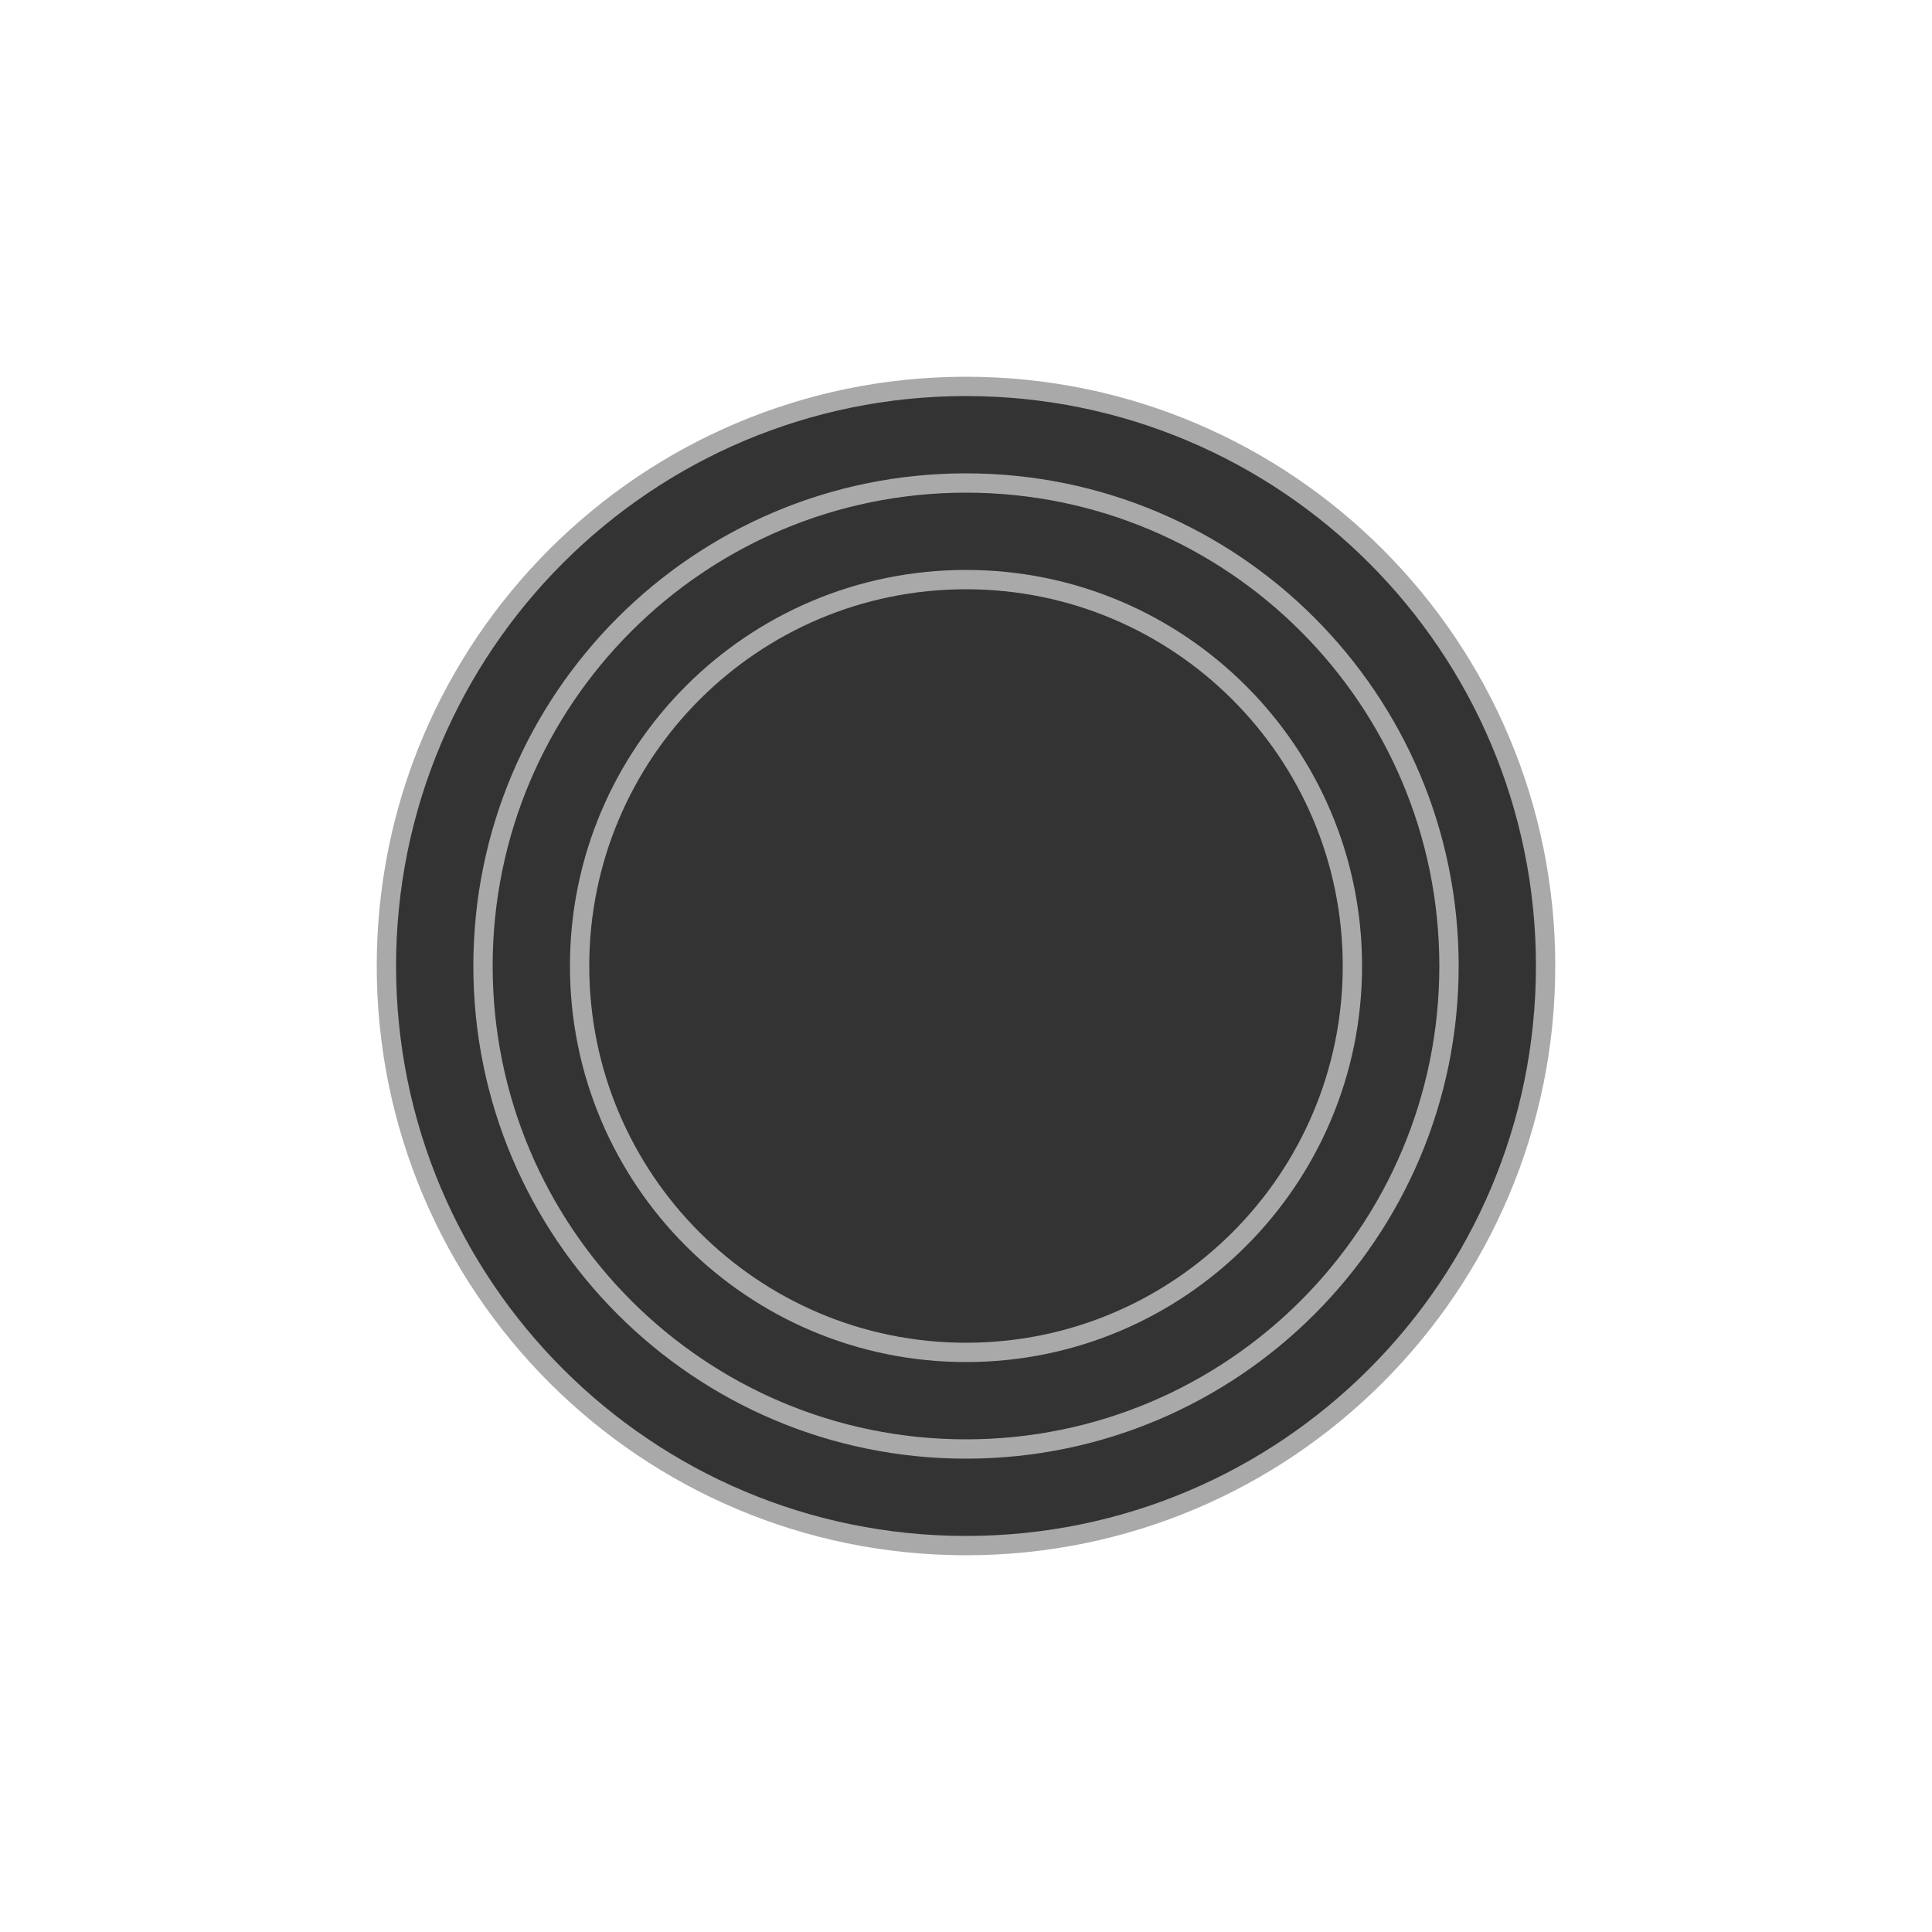
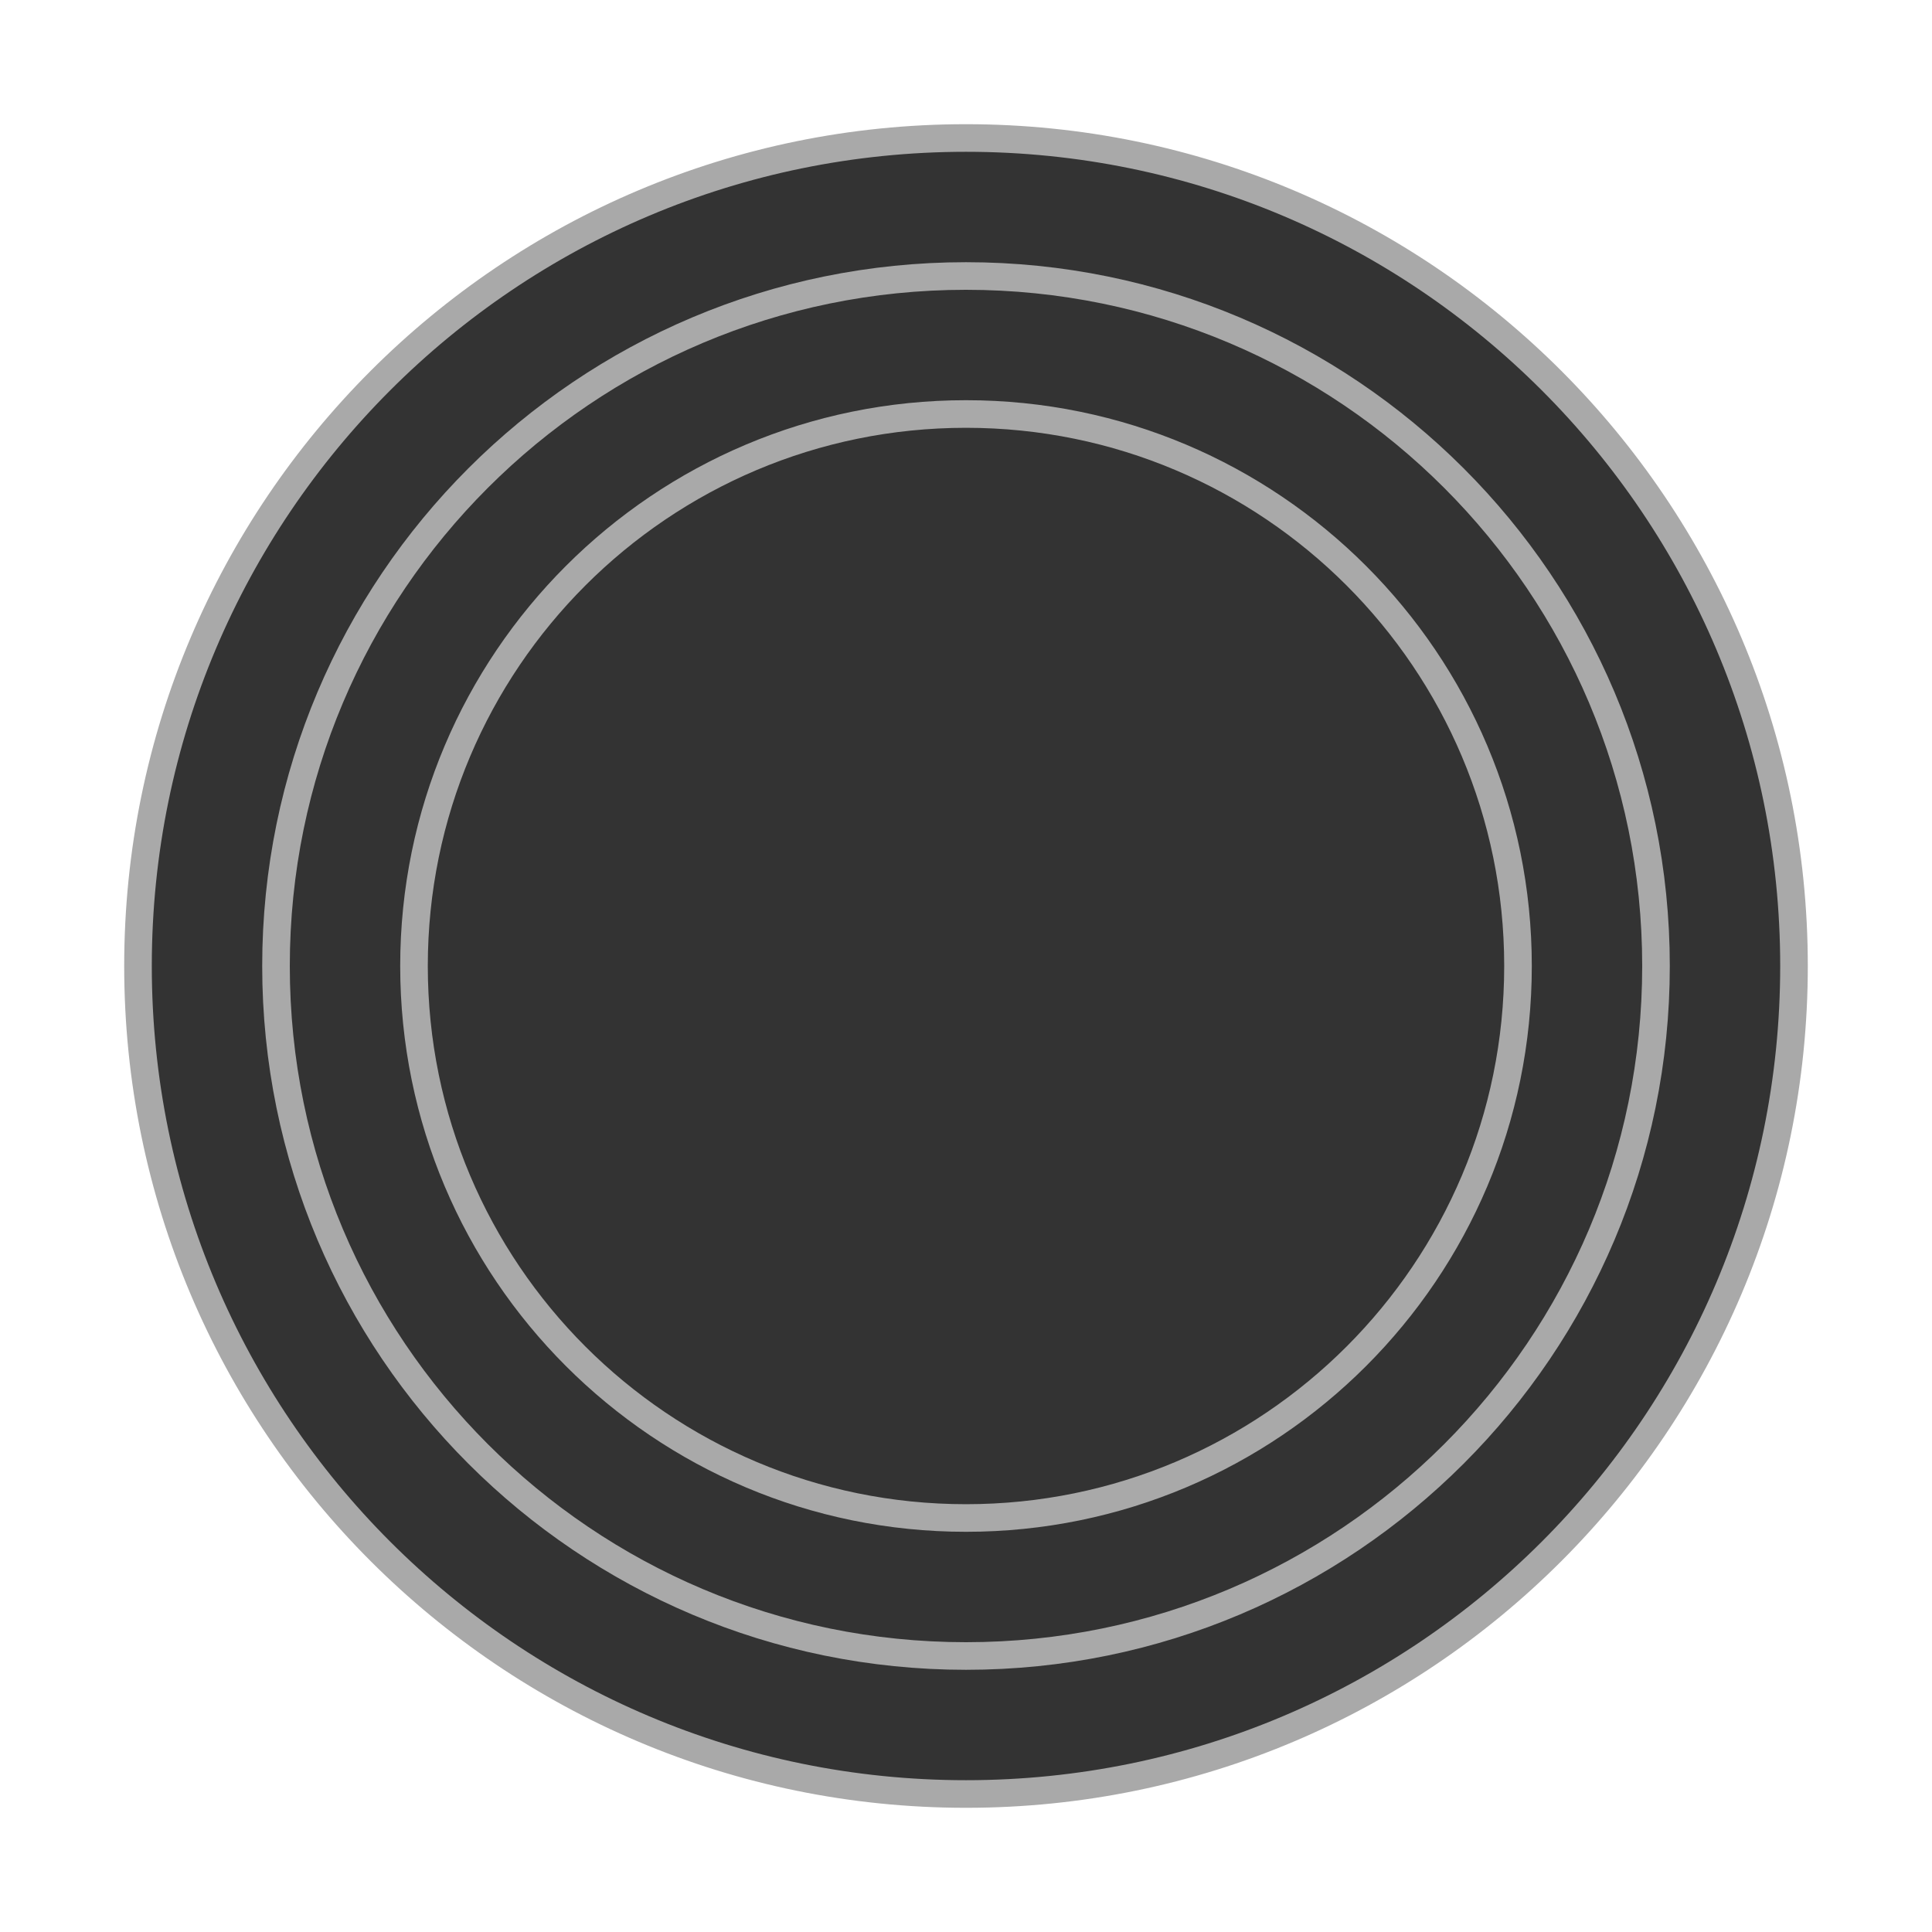
- <svg xmlns="http://www.w3.org/2000/svg" width="100px" height="100px">
-   <circle cx="50" cy="50" r="30" fill="#333" stroke="darkgrey" />
-   <circle cx="50" cy="50" r="25" fill="#333" stroke="darkgrey" />
-   <circle cx="50" cy="50" r="20" fill="#333" stroke="darkgrey" />
+ <svg xmlns="http://www.w3.org/2000/svg" width="70px" height="70px">
+   <circle cx="35" cy="35" r="30" fill="#333" stroke="darkgrey" />
+   <circle cx="35" cy="35" r="25" fill="#333" stroke="darkgrey" />
+   <circle cx="35" cy="35" r="20" fill="#333" stroke="darkgrey" />
</svg>
